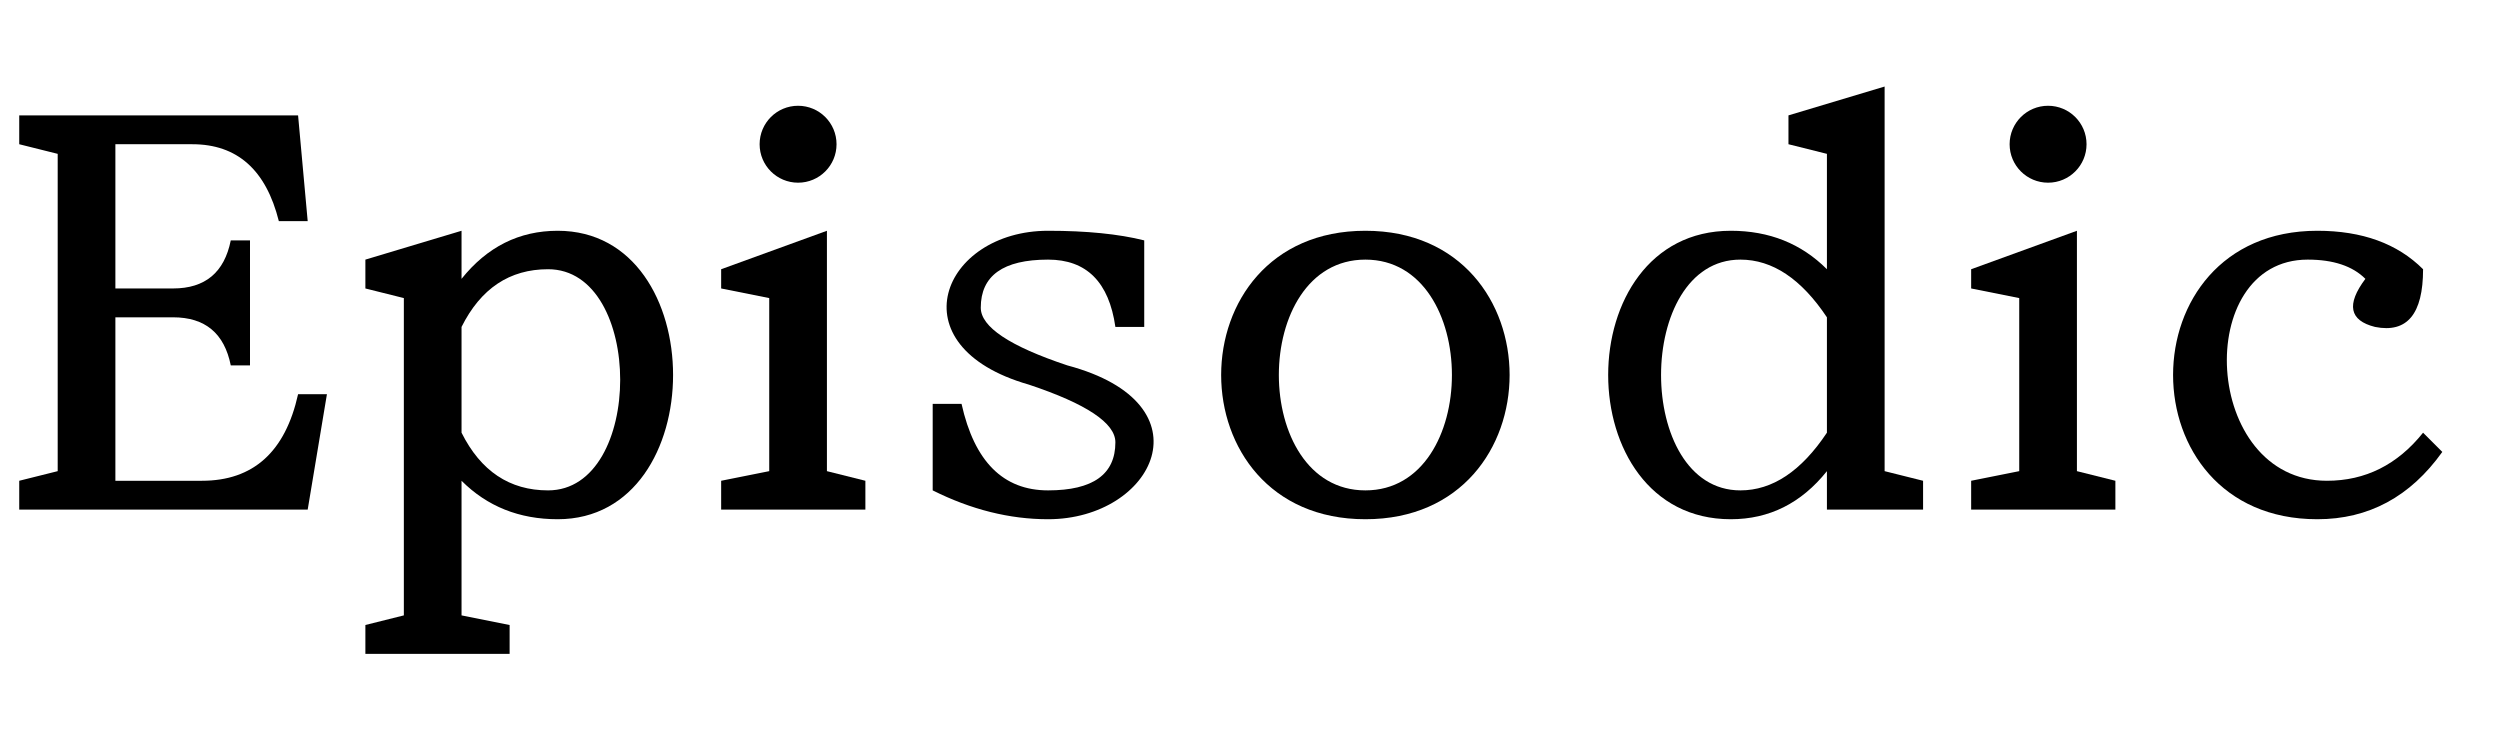
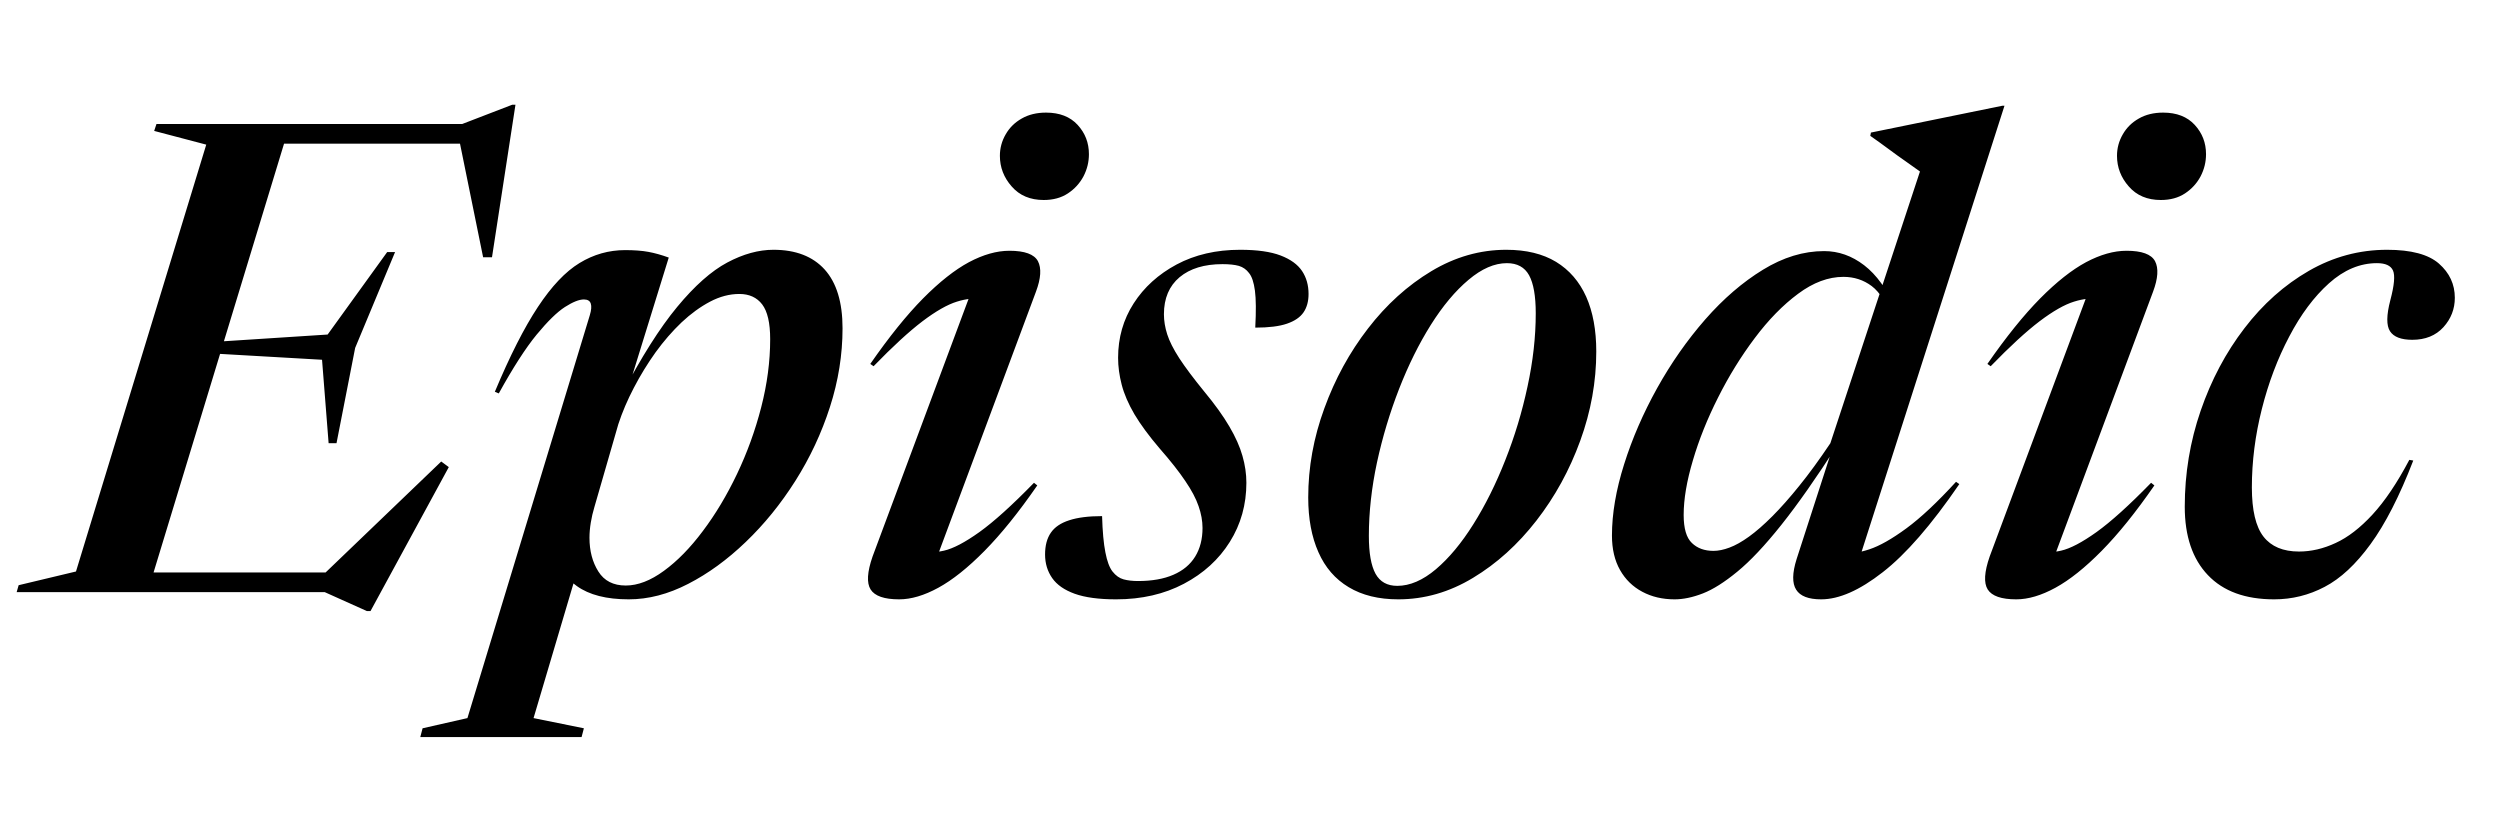
- <svg xmlns="http://www.w3.org/2000/svg" width="260" height="76" viewBox="0 0 260 76" role="img" aria-labelledby="title desc">
-   <g fill="currentColor" fill-rule="evenodd">
-     <path transform="translate(0 0)" d="M2 12H31L32 23H29Q27 15 20 15H12V30H18Q23 30 24 25H26V38H24Q23 33 18 33H12V50H21Q29 50 31 41H34L32 53H2V50L6 49V16L2 15Z" />
-     <path transform="translate(36 0)" d="M2 27L12 24V29Q16 24 22 24C38 24 38 54 22 54Q16 54 12 50V64L17 65V68H2V65L6 64V31L2 30ZM12 34V45Q15 51 21 51C31 51 31 28 21 28Q15 28 12 34Z" />
-     <path transform="translate(73 0)" d="M6 15A4 4 0 1 0 14 15A4 4 0 1 0 6 15ZM2 28L13 24V49L17 50V53H2V50L7 49V31L2 30Z" />
-     <path transform="translate(93 0)" d="M26 25V34H23Q22 27 16 27Q9 27 9 32Q9 35 18 38C33 42 27 54 16 54Q10 54 4 51V42H7Q9 51 16 51Q23 51 23 46Q23 43 14 40C0 36 5 24 16 24Q22 24 26 25Z" />
-     <path transform="translate(124 0)" d="M18 24C38 24 38 54 18 54C-2 54 -2 24 18 24ZM18 27C6 27 6 51 18 51C30 51 30 27 18 27Z" />
-     <path transform="translate(161 0)" d="M25 12L35 9V49L39 50V53H29V49Q25 54 19 54C2 54 2 24 19 24Q25 24 29 28V16L25 15ZM29 33Q25 27 20 27C9 27 9 51 20 51Q25 51 29 45Z" />
-     <path transform="translate(203 0)" d="M6 15A4 4 0 1 0 14 15A4 4 0 1 0 6 15ZM2 28L13 24V49L17 50V53H2V50L7 49V31L2 30Z" />
-     <path transform="translate(223 0)" d="M29 28Q29 35 24 34Q20 33 23 29Q21 27 17 27C5 27 6 50 19 50Q25 50 29 45L31 47Q26 54 18 54C-2 54 -2 24 18 24Q25 24 29 28Z" />
-   </g>
+ <svg xmlns="http://www.w3.org/2000/svg" width="228" height="76" viewBox="0 0 228 76" role="img" aria-labelledby="title desc">
+   <path transform="translate(4 0)" fill="currentColor" d="M14.81 13.19 10.06 11.94 10.27 11.31H22.45L9.46 54H-2.48L-2.3 53.37L2.93 52.12ZM37.82 12.45 41.58 13.1H17.28L17.91 11.31H38.15L42.72 9.55H43.01L40.87 23.46H40.06ZM29.46 55.73 25.61 54H4.87L5.46 52.21H30.54L25.1 52.78L36.24 42.09L36.93 42.6L29.79 55.73ZM26.69 40.42H25.97L25.37 32.81L12.33 32.06L12.6 31.37L25.88 30.51L31.31 22.99H32.03L28.39 31.73ZM50.21 46.24Q50 46.93 49.88 47.66Q49.76 48.39 49.76 49.04Q49.76 50.84 50.57 52.12Q51.37 53.4 53.07 53.4Q54.72 53.4 56.55 52.06Q58.39 50.72 60.1 48.43Q61.82 46.15 63.21 43.24Q64.6 40.33 65.42 37.15Q66.24 33.97 66.24 30.93Q66.24 28.72 65.51 27.76Q64.78 26.81 63.43 26.81Q62.09 26.81 60.76 27.51Q59.43 28.21 58.16 29.4Q56.9 30.6 55.79 32.13Q54.69 33.67 53.81 35.36Q52.93 37.04 52.39 38.69ZM46.3 50.42 48.9 51.19 44.66 65.49 49.25 66.42 49.04 67.22H34.33L34.54 66.42L38.63 65.49L49.79 28.75Q50 28.06 49.88 27.69Q49.76 27.31 49.25 27.31Q48.6 27.31 47.52 28Q46.45 28.69 44.94 30.52Q43.43 32.36 41.49 35.88L41.13 35.73Q43.19 30.81 45.06 27.99Q46.93 25.16 48.85 23.99Q50.78 22.81 53.01 22.81Q54.27 22.81 55.13 22.97Q56 23.13 56.99 23.49L53.1 36.06H52.66Q55.37 30.87 57.76 27.99Q60.15 25.1 62.33 23.94Q64.51 22.78 66.54 22.78Q69.58 22.78 71.21 24.58Q72.84 26.39 72.84 29.94Q72.84 33.55 71.69 37.12Q70.54 40.69 68.54 43.85Q66.54 47.01 64.01 49.43Q61.49 51.85 58.76 53.25Q56.03 54.66 53.34 54.66Q50.3 54.66 48.61 53.45Q46.93 52.24 46.3 50.42ZM75.58 50.75 84.78 26.06 85.55 27.31Q84.57 27.1 83.27 27.51Q81.97 27.91 80.13 29.3Q78.3 30.69 75.67 33.4L75.37 33.19Q77.94 29.49 80.18 27.22Q82.42 24.96 84.37 23.91Q86.33 22.87 88.06 22.87Q90.15 22.87 90.66 23.82Q91.16 24.78 90.48 26.6L81.25 51.37L80.06 50.18Q80.84 50.51 82.09 50.22Q83.34 49.94 85.33 48.52Q87.31 47.1 90.3 44.03L90.6 44.27Q88.06 47.94 85.79 50.24Q83.52 52.54 81.58 53.6Q79.64 54.66 78 54.66Q75.97 54.66 75.4 53.76Q74.84 52.87 75.58 50.75ZM87.19 14.21Q87.19 13.16 87.72 12.25Q88.24 11.34 89.18 10.81Q90.12 10.27 91.4 10.27Q93.25 10.27 94.28 11.39Q95.31 12.51 95.31 14.06Q95.31 15.13 94.81 16.09Q94.3 17.04 93.39 17.64Q92.48 18.24 91.19 18.24Q89.34 18.24 88.27 17.01Q87.19 15.79 87.19 14.21ZM96.51 47.07Q96.57 49.16 96.81 50.37Q97.04 51.58 97.46 52.12Q97.91 52.69 98.48 52.84Q99.04 52.99 99.79 52.99Q101.7 52.99 103.01 52.42Q104.33 51.85 105 50.76Q105.67 49.67 105.67 48.15Q105.67 47.19 105.31 46.16Q104.96 45.13 104.1 43.87Q103.25 42.6 101.76 40.9Q100.3 39.19 99.46 37.78Q98.63 36.36 98.3 35.09Q97.97 33.82 97.97 32.63Q97.97 29.88 99.39 27.67Q100.81 25.46 103.31 24.12Q105.82 22.78 109.1 22.78Q111.43 22.78 112.79 23.3Q114.15 23.82 114.75 24.72Q115.34 25.61 115.34 26.81Q115.34 27.82 114.88 28.49Q114.42 29.16 113.37 29.52Q112.33 29.88 110.48 29.88Q110.6 27.64 110.45 26.51Q110.3 25.37 109.91 24.9Q109.55 24.42 108.99 24.25Q108.42 24.09 107.49 24.09Q105.01 24.09 103.58 25.28Q102.15 26.48 102.15 28.66Q102.15 29.55 102.45 30.49Q102.75 31.43 103.55 32.67Q104.36 33.91 105.82 35.7Q107.28 37.46 108.12 38.9Q108.96 40.33 109.31 41.57Q109.67 42.81 109.67 44.03Q109.67 47.01 108.16 49.42Q106.66 51.82 103.97 53.24Q101.28 54.66 97.79 54.66Q95.43 54.66 94.01 54.15Q92.6 53.64 91.96 52.72Q91.31 51.79 91.31 50.57Q91.31 49.34 91.84 48.58Q92.36 47.82 93.51 47.45Q94.66 47.07 96.51 47.07ZM133.37 22.78Q136.09 22.78 137.91 23.88Q139.73 24.99 140.66 27.06Q141.58 29.13 141.58 32.06Q141.58 36.18 140.12 40.19Q138.66 44.21 136.12 47.48Q133.58 50.75 130.34 52.7Q127.1 54.66 123.52 54.66Q120.84 54.66 119 53.55Q117.16 52.45 116.24 50.36Q115.31 48.27 115.31 45.37Q115.31 41.25 116.78 37.24Q118.24 33.22 120.76 29.96Q123.28 26.69 126.54 24.73Q129.79 22.78 133.37 22.78ZM123.43 53.43Q125.16 53.43 126.96 51.91Q128.75 50.39 130.37 47.81Q132 45.22 133.28 41.97Q134.57 38.72 135.31 35.25Q136.06 31.79 136.06 28.57Q136.06 26.21 135.45 25.1Q134.84 24 133.43 24Q131.73 24 129.93 25.52Q128.12 27.04 126.49 29.63Q124.87 32.21 123.6 35.46Q122.33 38.72 121.58 42.18Q120.84 45.64 120.84 48.87Q120.84 51.22 121.45 52.33Q122.06 53.43 123.43 53.43ZM168.69 29.28Q167.82 26.93 166.7 26.09Q165.58 25.25 164.12 25.25Q162.06 25.25 159.99 26.79Q157.91 28.33 156.03 30.84Q154.15 33.34 152.69 36.25Q151.22 39.16 150.39 41.99Q149.55 44.81 149.55 46.96Q149.55 48.81 150.3 49.52Q151.04 50.24 152.27 50.24Q152.93 50.24 153.73 49.94Q154.54 49.64 155.51 48.94Q156.48 48.24 157.63 47.09Q158.78 45.94 160.1 44.3Q161.43 42.66 162.93 40.42L171.1 15.64Q170.57 15.25 169.82 14.73Q169.07 14.21 168.25 13.6Q167.43 12.99 166.57 12.39L166.63 12.09L178.63 9.64H178.81L165.43 51.4L164.18 50.39Q165.07 50.57 166.48 50.1Q167.88 49.64 169.87 48.18Q171.85 46.72 174.39 43.94L174.69 44.15Q170.87 49.73 167.7 52.19Q164.54 54.66 162.09 54.66Q160.36 54.66 159.81 53.78Q159.25 52.9 159.85 50.99L163.22 40.57H163.58Q160.69 45.07 158.45 47.88Q156.21 50.69 154.45 52.13Q152.69 53.58 151.3 54.12Q149.91 54.66 148.72 54.66Q147.07 54.66 145.78 53.97Q144.48 53.28 143.75 51.99Q143.01 50.69 143.01 48.84Q143.01 45.85 144.12 42.34Q145.22 38.84 147.13 35.4Q149.04 31.97 151.52 29.13Q154 26.3 156.78 24.6Q159.55 22.9 162.36 22.9Q164.33 22.9 166.01 24.19Q167.7 25.49 168.87 28.15ZM177.46 50.75 186.66 26.06 187.43 27.31Q186.45 27.1 185.15 27.51Q183.85 27.91 182.01 29.3Q180.18 30.69 177.55 33.4L177.25 33.19Q179.82 29.49 182.06 27.22Q184.3 24.96 186.25 23.91Q188.21 22.87 189.94 22.87Q192.03 22.87 192.54 23.82Q193.04 24.78 192.36 26.6L183.13 51.37L181.94 50.18Q182.72 50.51 183.97 50.22Q185.22 49.94 187.21 48.52Q189.19 47.1 192.18 44.03L192.48 44.27Q189.94 47.94 187.67 50.24Q185.4 52.54 183.46 53.6Q181.52 54.66 179.88 54.66Q177.85 54.66 177.28 53.76Q176.72 52.87 177.46 50.75ZM189.07 14.21Q189.07 13.16 189.6 12.25Q190.12 11.34 191.06 10.81Q192 10.27 193.28 10.27Q195.13 10.27 196.16 11.39Q197.19 12.51 197.19 14.06Q197.19 15.13 196.69 16.09Q196.18 17.04 195.27 17.64Q194.36 18.24 193.07 18.24Q191.22 18.24 190.15 17.01Q189.07 15.79 189.07 14.21ZM212.78 24Q210.45 24 208.4 25.84Q206.36 27.67 204.78 30.69Q203.19 33.7 202.28 37.3Q201.37 40.9 201.37 44.45Q201.37 47.58 202.43 48.94Q203.49 50.3 205.67 50.3Q207.34 50.3 209.01 49.52Q210.69 48.75 212.37 46.93Q214.06 45.1 215.73 41.94L216.09 42Q214.21 46.87 212.19 49.63Q210.18 52.39 208.01 53.52Q205.85 54.66 203.4 54.66Q199.46 54.66 197.36 52.45Q195.25 50.24 195.25 46.21Q195.25 41.67 196.7 37.46Q198.15 33.25 200.69 29.94Q203.22 26.63 206.57 24.7Q209.91 22.78 213.7 22.78Q216.99 22.78 218.43 24.04Q219.88 25.31 219.88 27.16Q219.88 28.69 218.84 29.84Q217.79 30.99 216 30.99Q214.48 30.99 213.97 30.21Q213.46 29.43 214 27.37Q214.54 25.34 214.24 24.67Q213.94 24 212.78 24Z" />
</svg>
